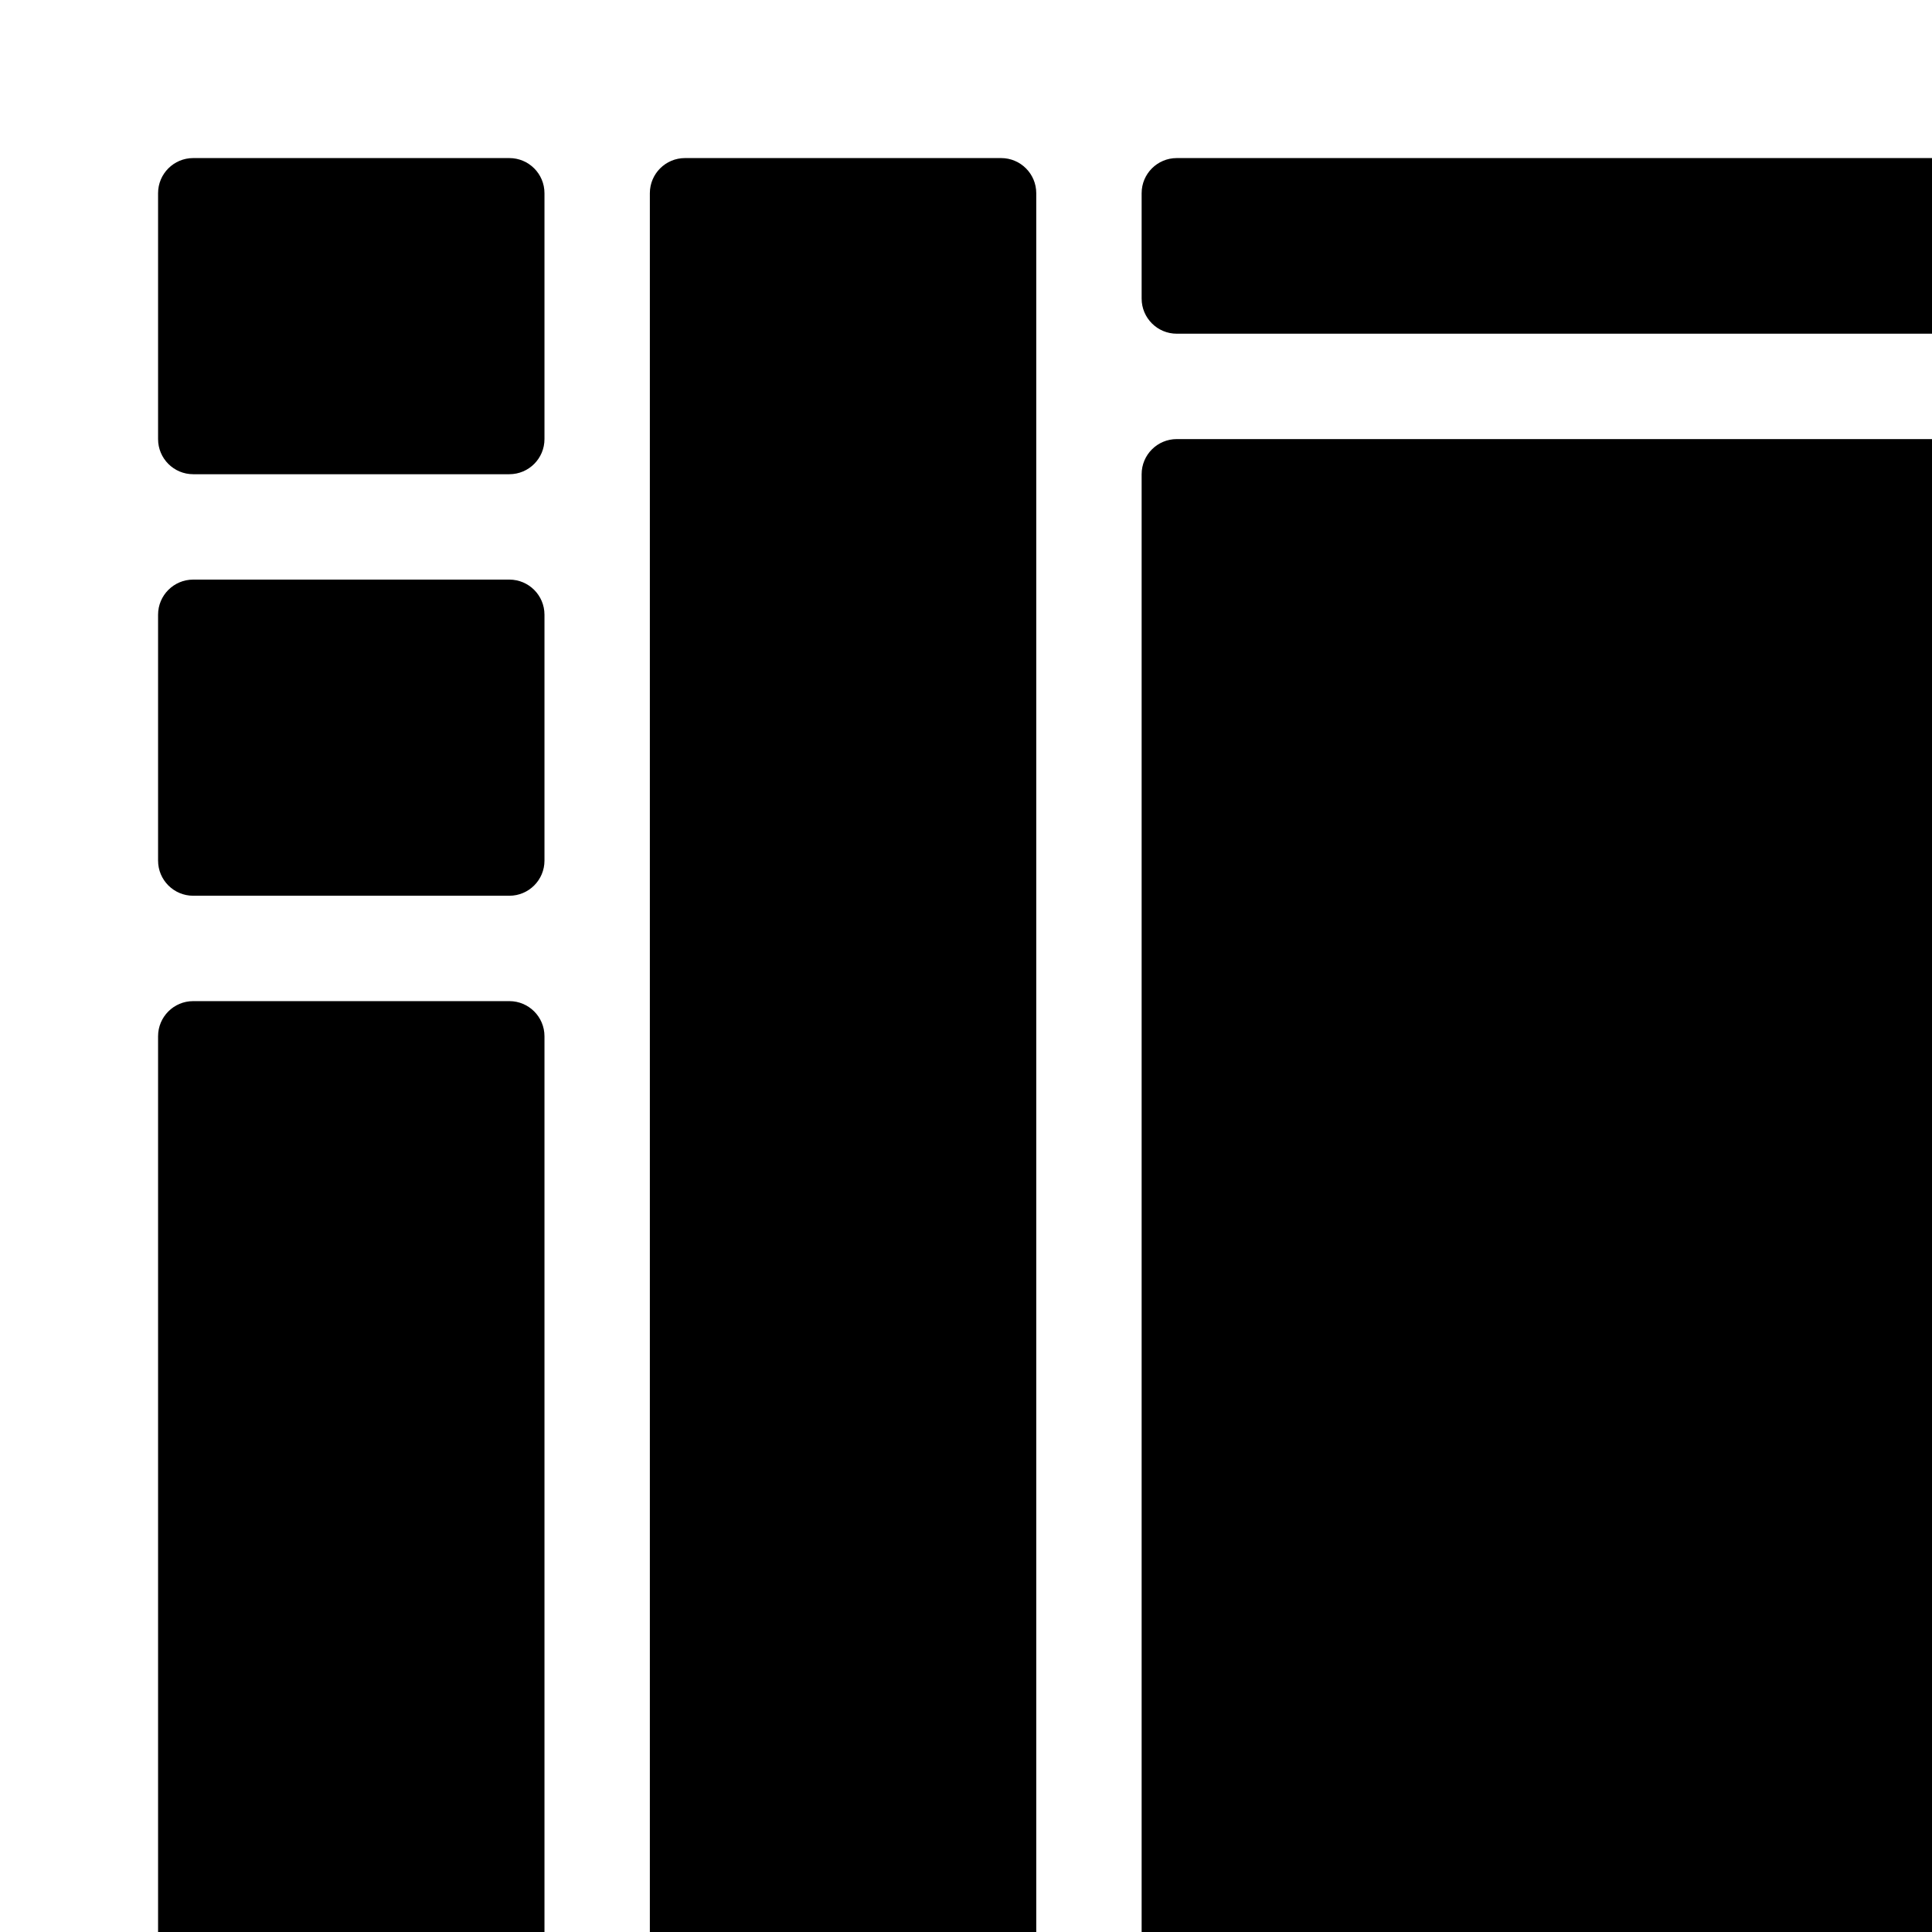
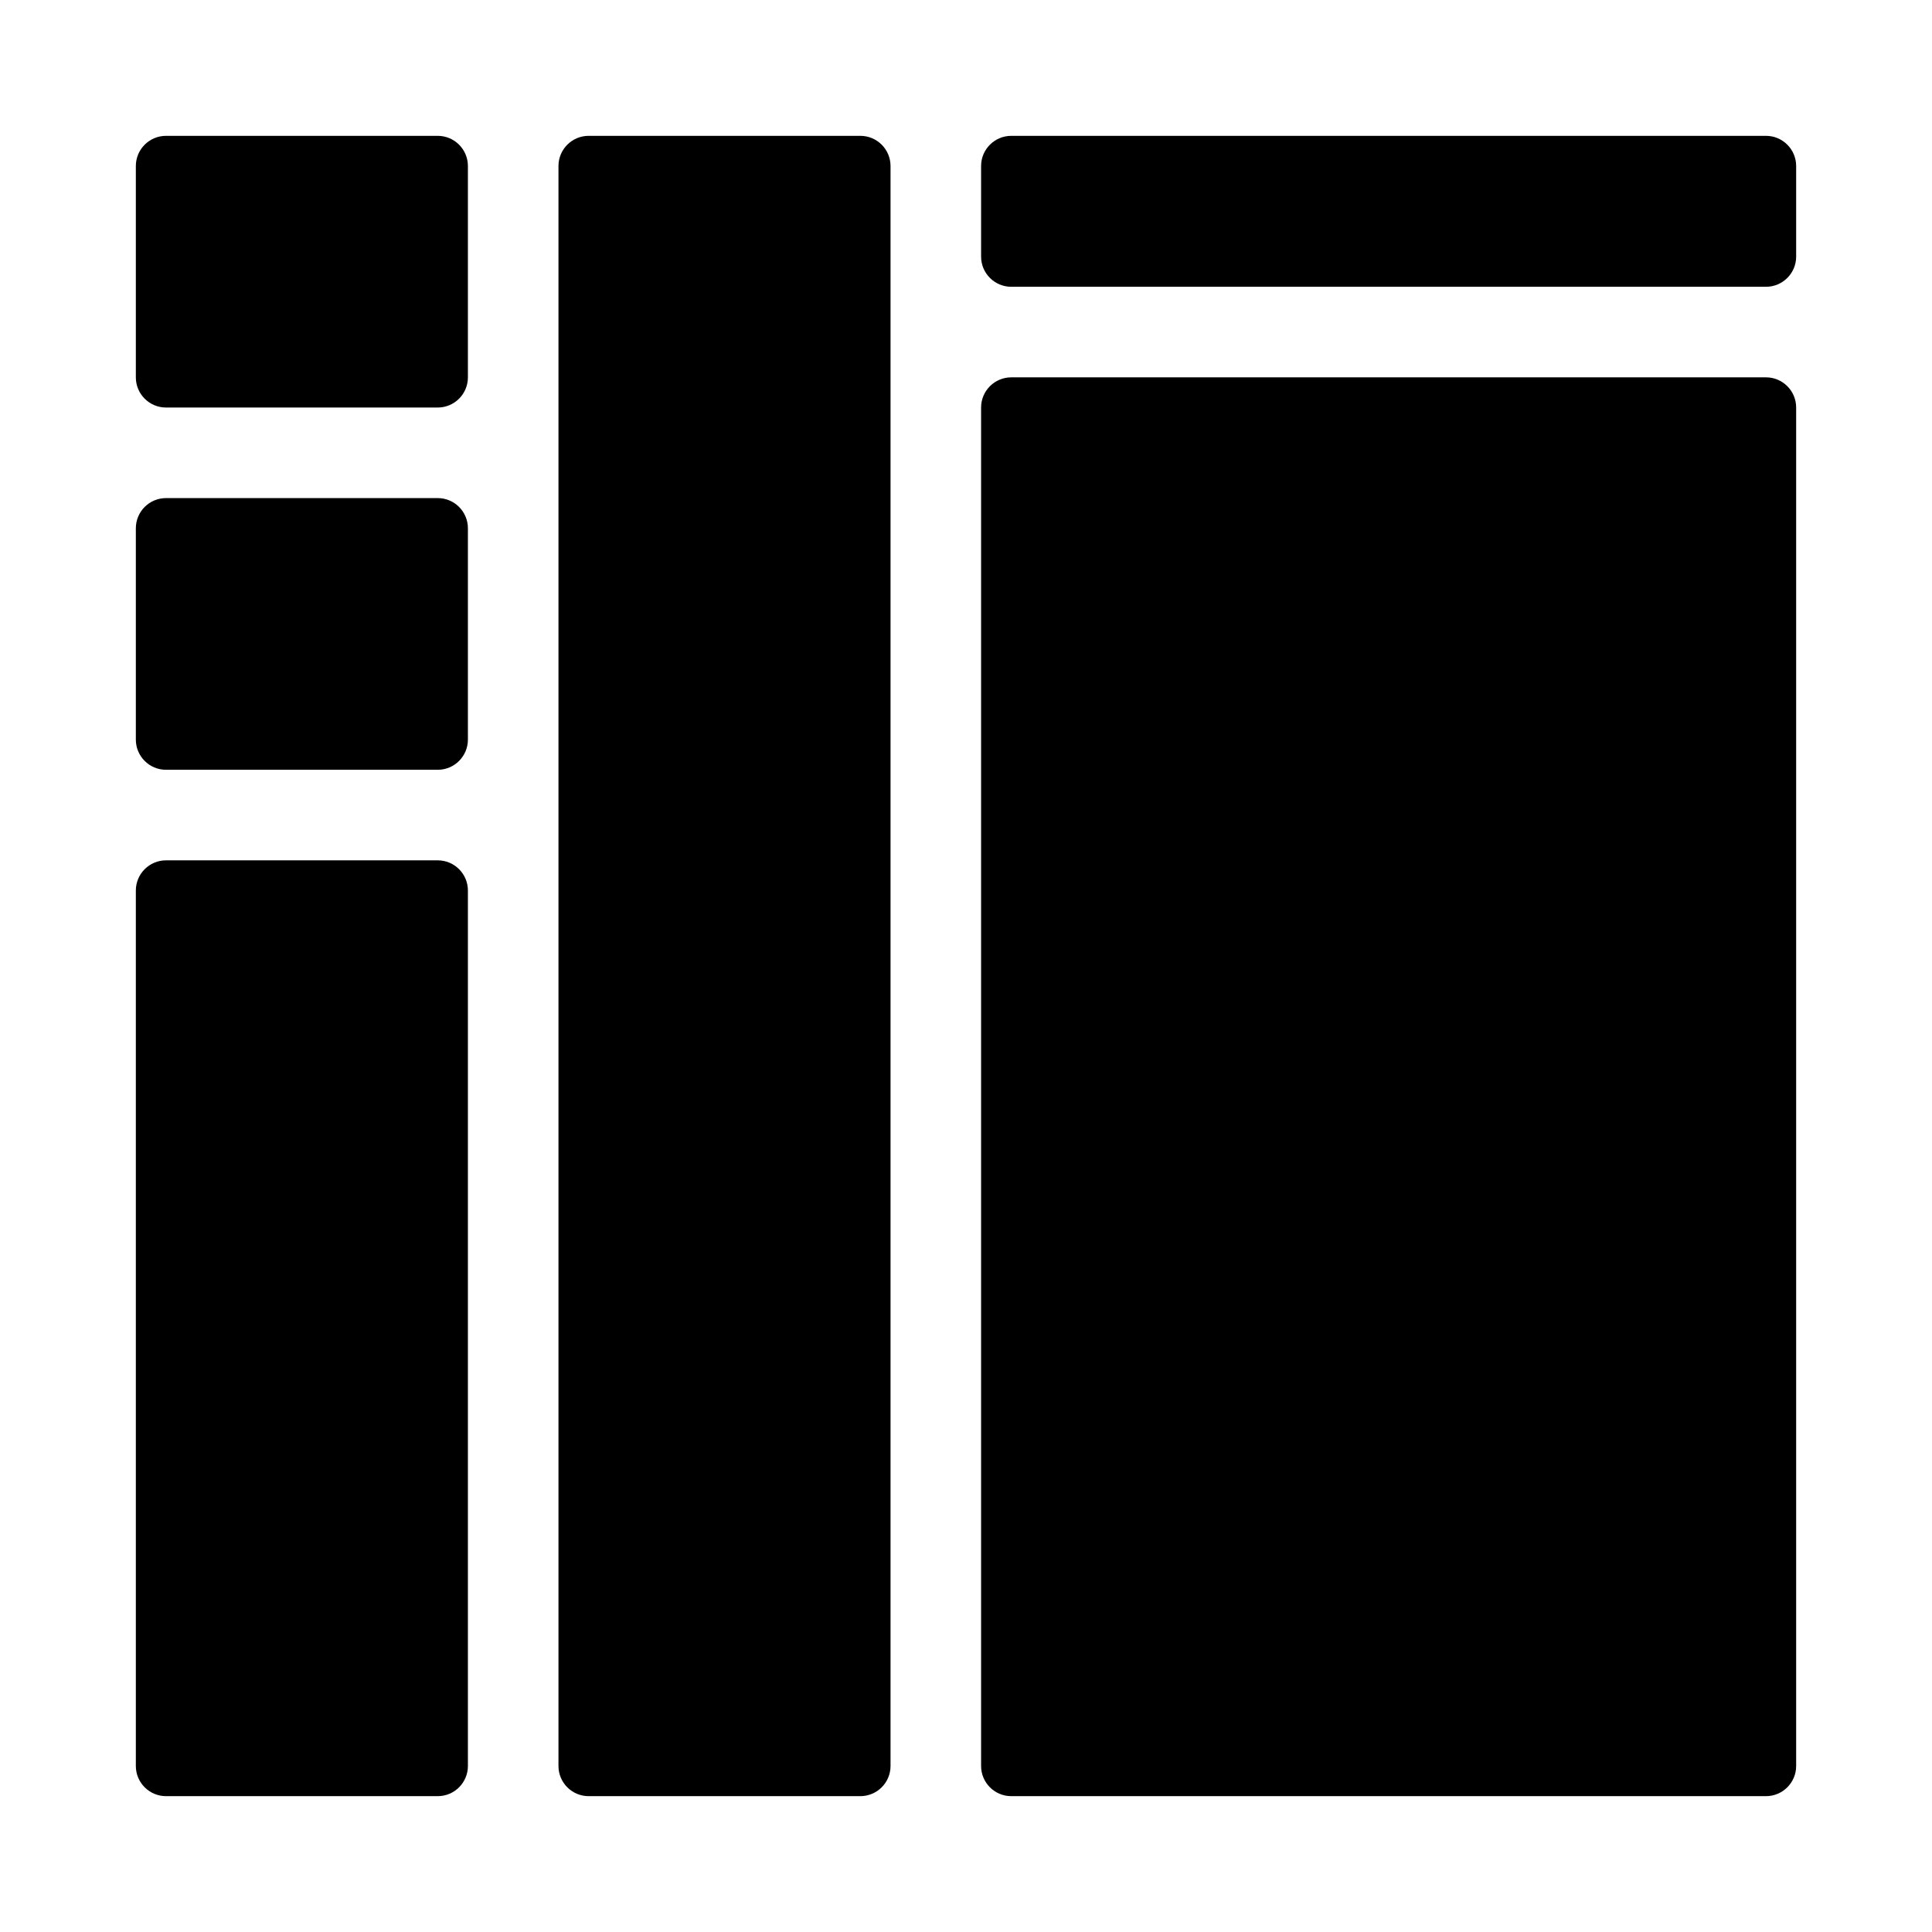
- <svg xmlns="http://www.w3.org/2000/svg">
-   <rect x="36" y="36" width="88" height="72" rx="8" title="saving-throws" />
-   <rect x="36" y="132" width="88" height="72" rx="8" title="senses" />
-   <rect x="36" y="228" width="88" height="248" rx="8" title="proficiencies" />
-   <rect x="148" y="36" width="88" height="440" rx="8" title="skills" />
-   <rect x="260" y="36" width="216" height="40" rx="8" title="combat" />
-   <rect x="260" y="100" width="216" height="376" rx="8" title="primary-box" />
+ <svg xmlns="http://www.w3.org/2000/svg" viewBox="0 0 512 512">
+   <rect x="36" y="36" width="88" height="72" rx="8" data-name="saving-throws" />
+   <rect x="36" y="132" width="88" height="72" rx="8" data-name="senses" />
+   <rect x="36" y="228" width="88" height="248" rx="8" data-name="proficiencies" />
+   <rect x="148" y="36" width="88" height="440" rx="8" data-name="skills" />
+   <rect x="260" y="36" width="216" height="40" rx="8" data-name="combat" />
+   <rect x="260" y="100" width="216" height="376" rx="8" data-name="primary-box" />
</svg>
